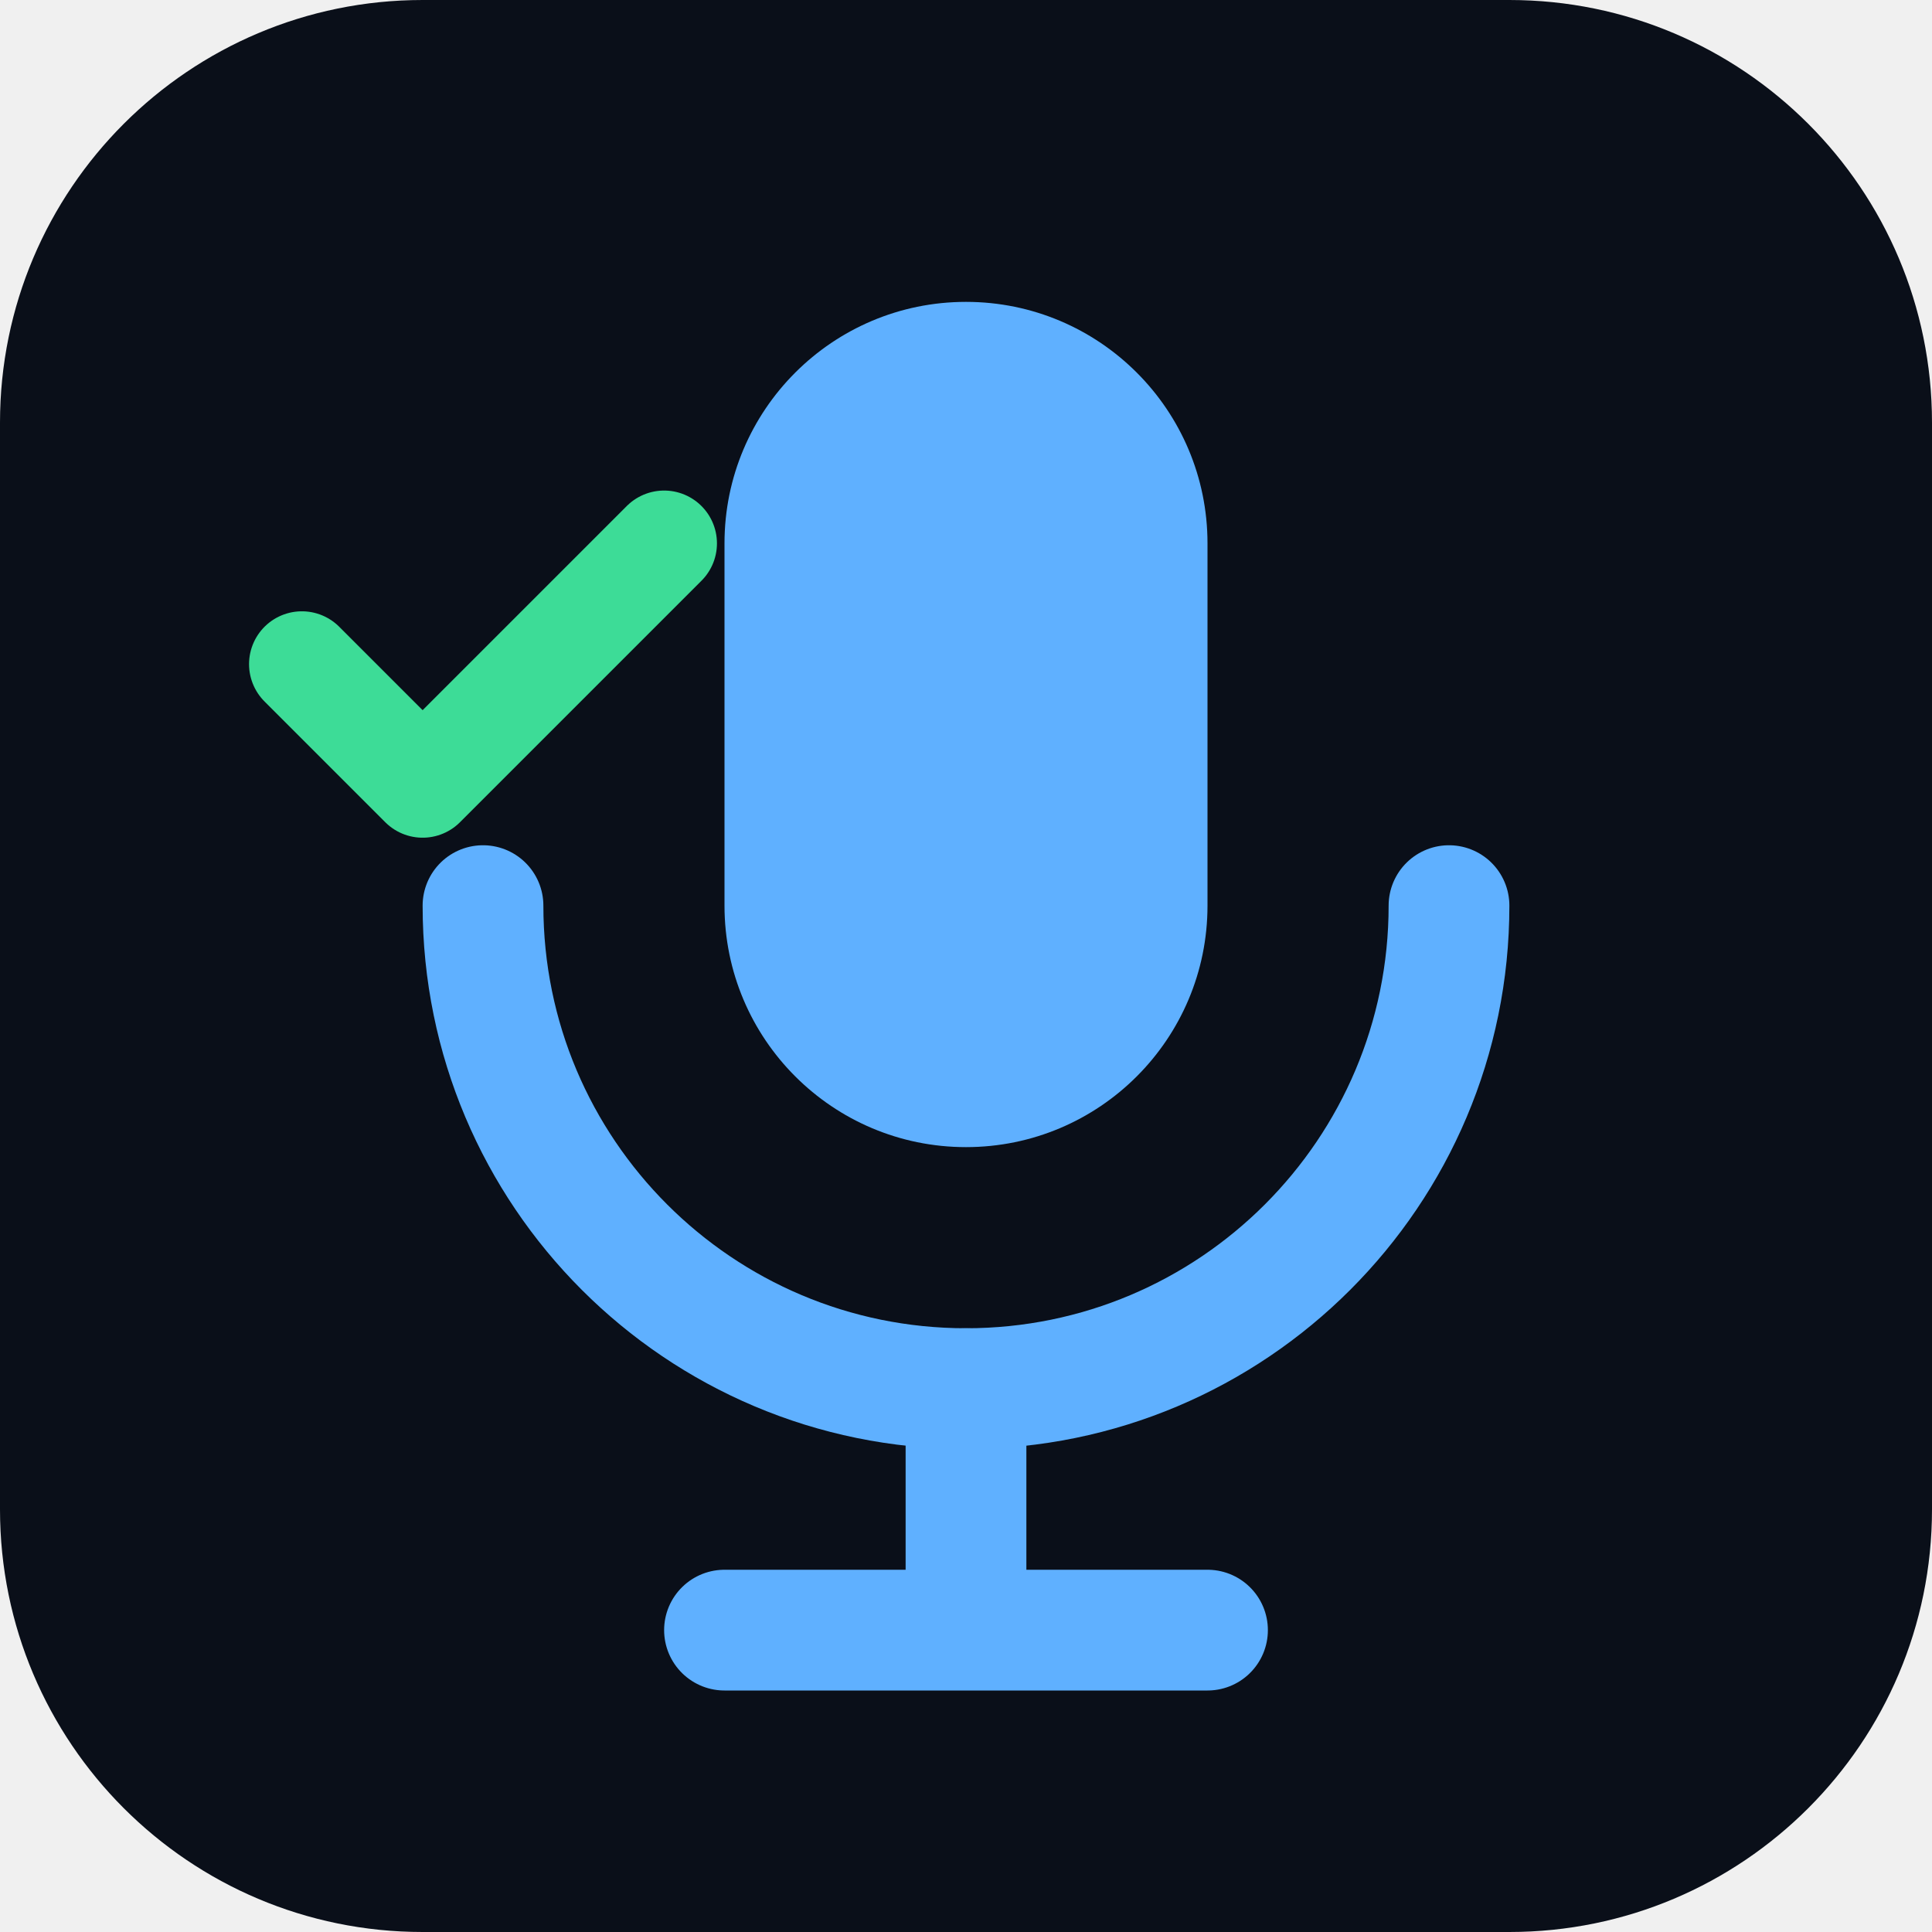
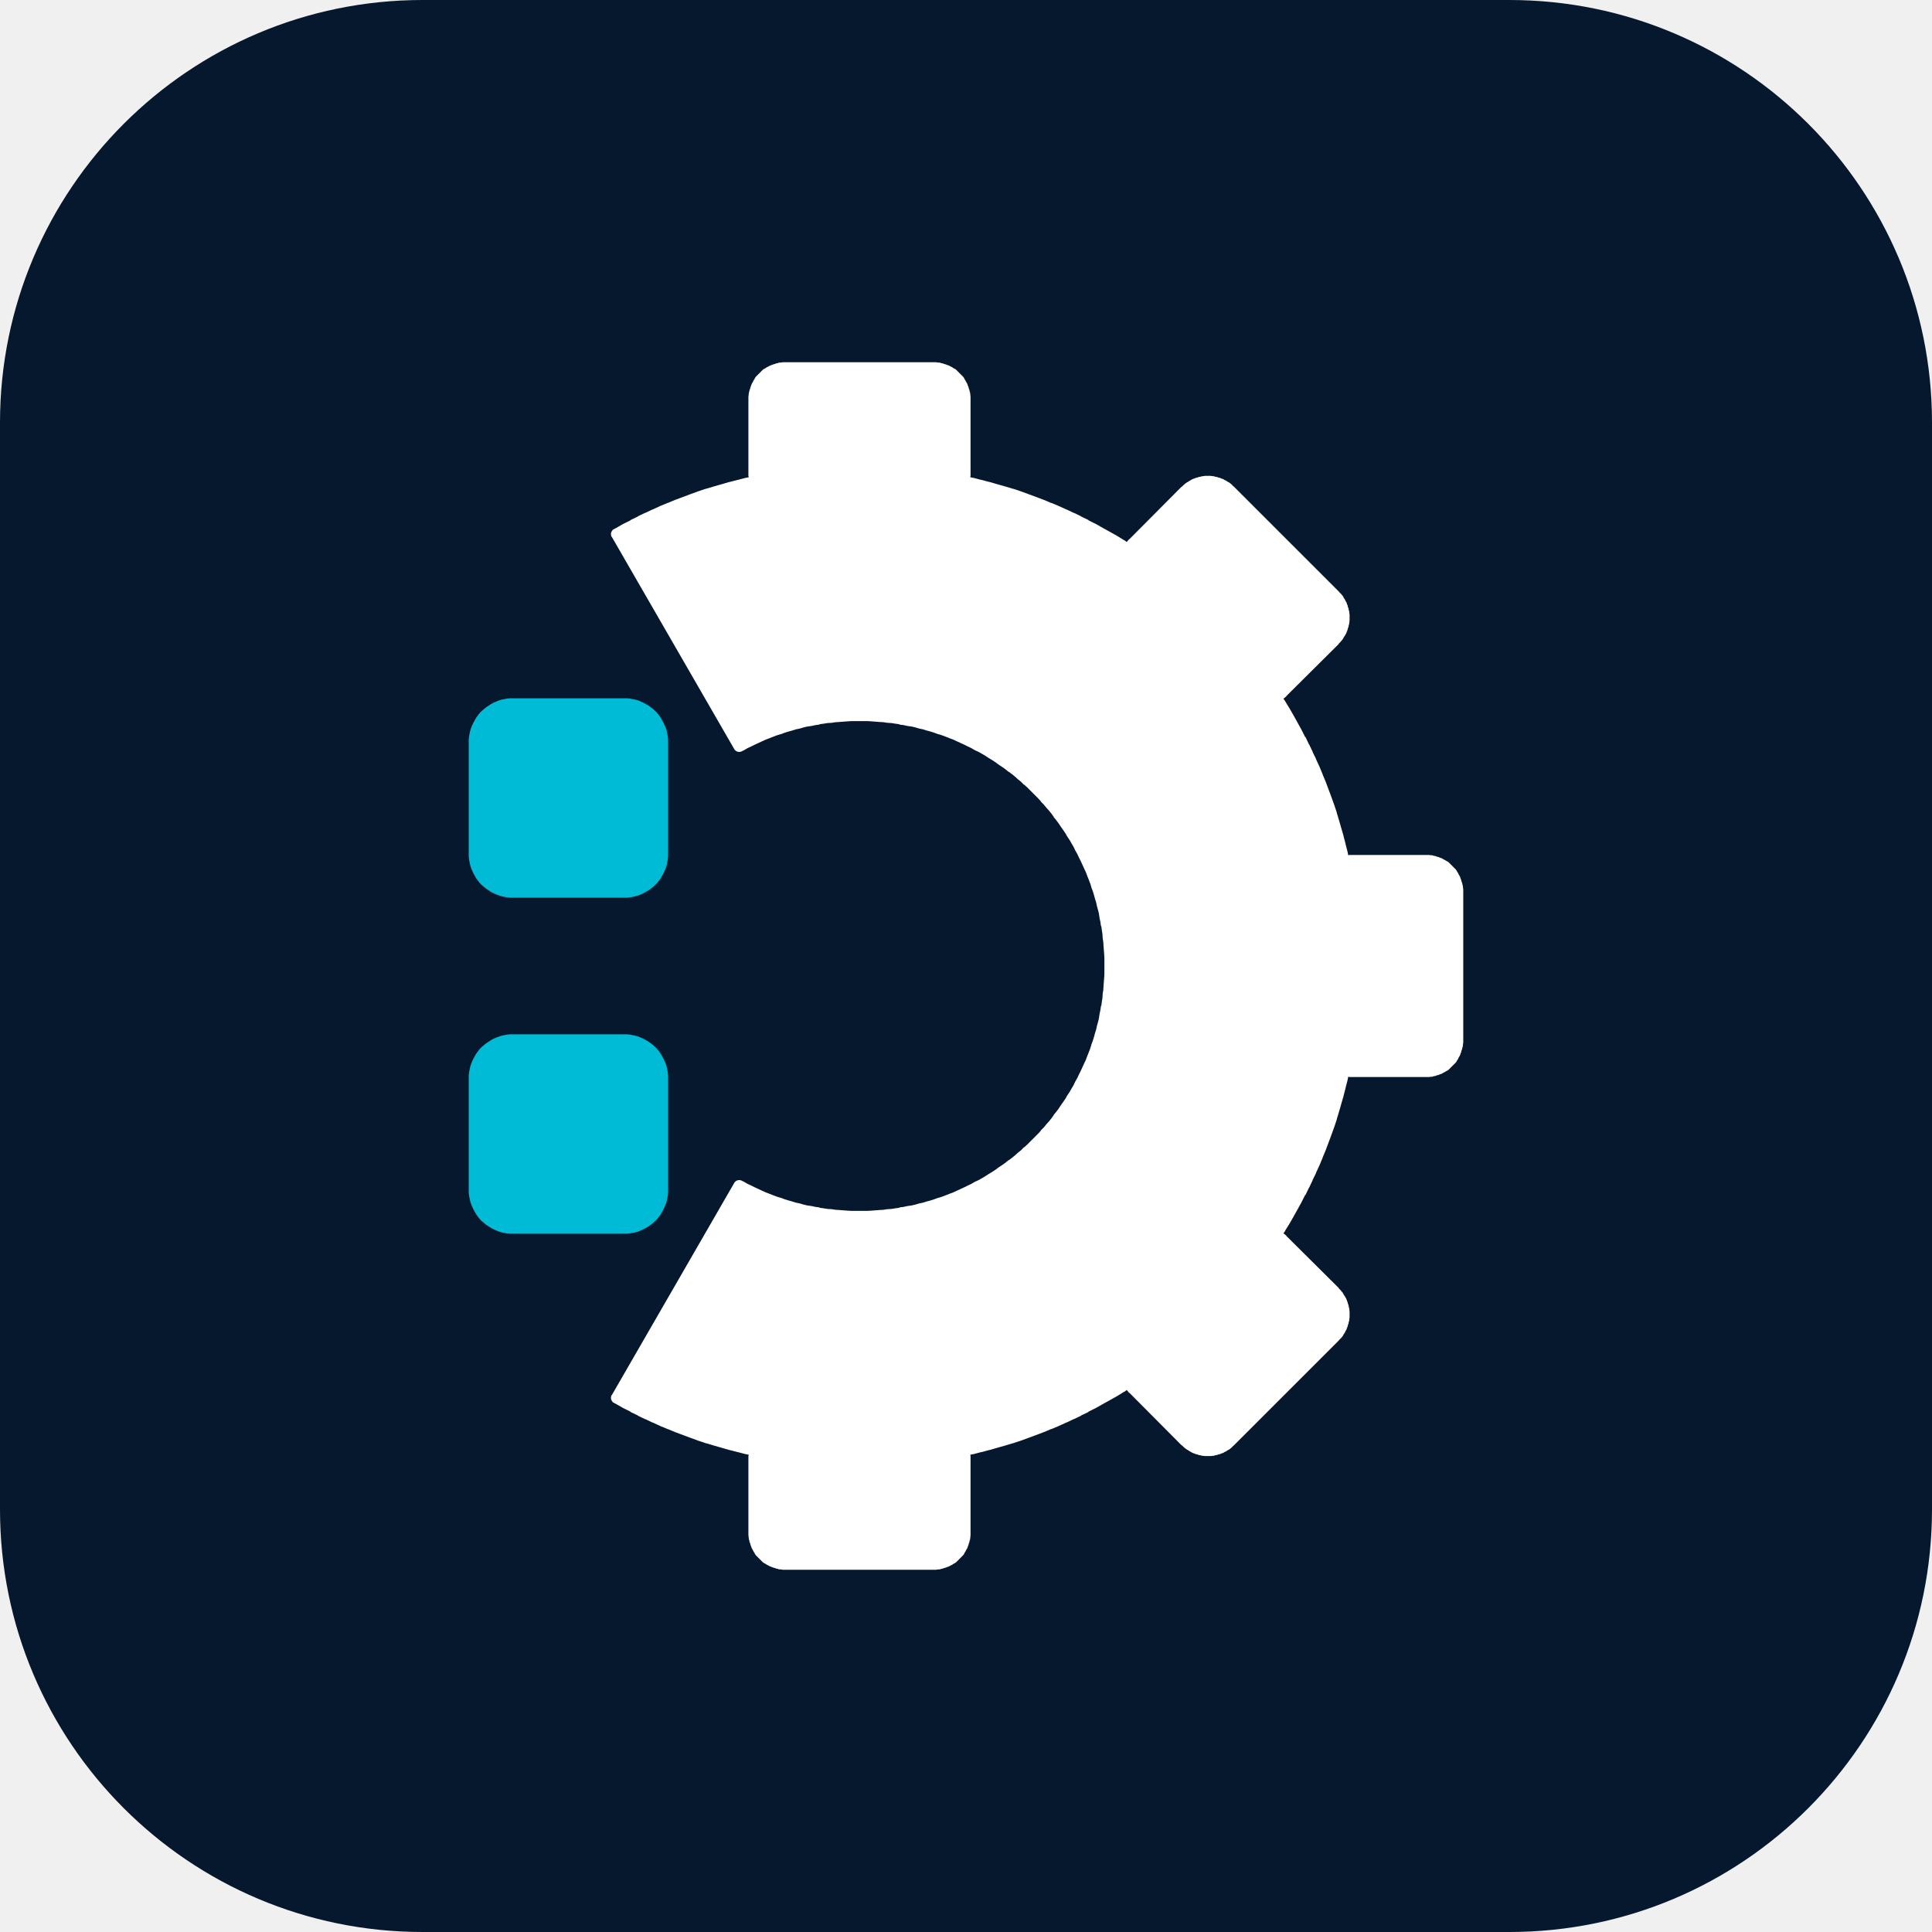
<svg xmlns="http://www.w3.org/2000/svg" viewBox="0 0 64 64" width="64" height="64">
-   <rect width="64" height="64" rx="14" fill="#0a0f19" />
-   <rect x="24" y="10" width="16" height="28" rx="8" fill="#5fb0ff" />
-   <path d="M16 30a16 16 0 0 0 32 0" fill="none" stroke="#5fb0ff" stroke-width="4" stroke-linecap="round" />
-   <path d="M32 46v8M24 54h16" stroke="#5fb0ff" stroke-width="4" stroke-linecap="round" />
-   <path d="M10 22l4 4 8-8" fill="none" stroke="#3ddc97" stroke-width="3.5" stroke-linecap="round" stroke-linejoin="round" />
+   <rect width="64" height="64" rx="14" fill="#06182D" />
+   <g transform="translate(-685.5039 -168.2469) scale(0.658436)">
+     <path fill="#FFFFFF" d="M 1078.047 315.043 L 1078.062 315.016 L 1078.074 315 L 1078.105 314.973 L 1078.117 314.957 L 1078.148 314.941 L 1078.16 314.93 L 1078.191 314.914 L 1078.219 314.914 L 1078.246 314.898 L 1078.363 314.898 L 1078.375 314.914 L 1078.406 314.914 L 1078.434 314.93 L 1078.547 314.984 L 1078.719 315.086 L 1078.906 315.172 L 1079.078 315.258 L 1079.266 315.344 L 1079.449 315.43 L 1079.637 315.516 L 1079.824 315.586 L 1080.008 315.66 L 1080.195 315.73 L 1080.383 315.789 L 1080.395 315.789 L 1080.582 315.859 L 1080.77 315.918 L 1080.969 315.973 L 1081.156 316.031 L 1081.355 316.074 L 1081.559 316.133 L 1081.742 316.176 L 1081.758 316.176 L 1081.945 316.203 L 1082.145 316.246 L 1082.344 316.273 L 1082.344 316.289 L 1082.547 316.316 L 1082.746 316.348 L 1082.945 316.359 L 1083.148 316.391 L 1083.348 316.402 L 1083.547 316.418 L 1083.75 316.434 L 1083.949 316.445 L 1084.754 316.445 L 1084.953 316.434 L 1085.152 316.418 L 1085.355 316.402 L 1085.555 316.391 L 1085.754 316.359 L 1085.957 316.348 L 1086.156 316.316 L 1086.355 316.289 L 1086.355 316.273 L 1086.559 316.246 L 1086.758 316.203 L 1086.945 316.176 L 1086.957 316.176 L 1087.145 316.133 L 1087.344 316.074 L 1087.547 316.031 L 1087.73 315.973 L 1087.934 315.918 L 1088.117 315.859 L 1088.305 315.789 L 1088.32 315.789 L 1088.508 315.73 L 1088.691 315.66 L 1088.879 315.586 L 1089.066 315.516 L 1089.25 315.43 L 1089.625 315.258 L 1089.797 315.172 L 1089.98 315.086 L 1090.152 314.984 L 1090.34 314.898 L 1090.512 314.801 L 1090.684 314.699 L 1090.855 314.586 L 1091.027 314.484 L 1091.199 314.371 L 1091.355 314.254 L 1091.527 314.141 L 1091.688 314.027 L 1091.844 313.898 L 1091.859 313.898 L 1092.016 313.781 L 1092.176 313.652 L 1092.316 313.523 L 1092.477 313.395 L 1092.617 313.25 L 1092.633 313.25 L 1092.777 313.121 L 1093.348 312.551 L 1093.477 312.406 L 1093.477 312.391 L 1093.621 312.25 L 1093.75 312.09 L 1093.879 311.949 L 1094.008 311.789 L 1094.121 311.633 L 1094.121 311.617 L 1094.25 311.461 L 1094.367 311.305 L 1094.48 311.133 L 1094.594 310.973 L 1094.711 310.801 L 1094.809 310.629 L 1094.926 310.457 L 1095.023 310.285 L 1095.125 310.113 L 1095.211 309.93 L 1095.312 309.754 L 1095.398 309.57 L 1095.484 309.398 L 1095.656 309.023 L 1095.742 308.84 L 1095.812 308.652 L 1095.887 308.465 L 1095.957 308.281 L 1096.016 308.094 L 1096.016 308.078 L 1096.086 307.895 L 1096.145 307.707 L 1096.199 307.508 L 1096.258 307.32 L 1096.301 307.121 L 1096.359 306.918 L 1096.402 306.734 L 1096.402 306.719 L 1096.43 306.531 L 1096.473 306.332 L 1096.5 306.133 L 1096.516 306.133 L 1096.543 305.93 L 1096.574 305.73 L 1096.586 305.527 L 1096.617 305.328 L 1096.629 305.129 L 1096.645 304.926 L 1096.66 304.727 L 1096.672 304.527 L 1096.672 303.723 L 1096.66 303.523 L 1096.645 303.324 L 1096.629 303.121 L 1096.617 302.922 L 1096.586 302.723 L 1096.574 302.52 L 1096.543 302.32 L 1096.516 302.117 L 1096.5 302.117 L 1096.473 301.918 L 1096.43 301.719 L 1096.402 301.531 L 1096.402 301.516 L 1096.359 301.332 L 1096.301 301.129 L 1096.258 300.93 L 1096.199 300.742 L 1096.145 300.543 L 1096.086 300.355 L 1096.016 300.172 L 1096.016 300.156 L 1095.957 299.969 L 1095.887 299.785 L 1095.812 299.598 L 1095.742 299.41 L 1095.656 299.227 L 1095.484 298.852 L 1095.398 298.68 L 1095.312 298.496 L 1095.211 298.32 L 1095.125 298.137 L 1095.023 297.965 L 1094.926 297.793 L 1094.809 297.621 L 1094.711 297.449 L 1094.594 297.277 L 1094.48 297.117 L 1094.367 296.945 L 1094.25 296.789 L 1094.121 296.633 L 1094.121 296.617 L 1094.008 296.461 L 1093.879 296.301 L 1093.75 296.16 L 1093.621 296 L 1093.477 295.859 L 1093.477 295.844 L 1093.348 295.699 L 1092.777 295.129 L 1092.633 295 L 1092.617 295 L 1092.477 294.855 L 1092.316 294.727 L 1092.176 294.598 L 1092.016 294.469 L 1091.859 294.352 L 1091.844 294.352 L 1091.688 294.223 L 1091.527 294.109 L 1091.355 293.996 L 1091.199 293.879 L 1091.027 293.766 L 1090.855 293.664 L 1090.684 293.551 L 1090.512 293.449 L 1090.34 293.352 L 1090.152 293.266 L 1089.98 293.164 L 1089.797 293.078 L 1089.625 292.992 L 1089.25 292.82 L 1089.066 292.734 L 1088.879 292.664 L 1088.691 292.59 L 1088.508 292.52 L 1088.32 292.461 L 1088.305 292.461 L 1088.117 292.391 L 1087.934 292.332 L 1087.73 292.277 L 1087.547 292.219 L 1087.344 292.176 L 1087.145 292.117 L 1086.957 292.074 L 1086.945 292.074 L 1086.758 292.047 L 1086.559 292.004 L 1086.355 291.977 L 1086.355 291.961 L 1086.156 291.934 L 1085.957 291.902 L 1085.754 291.891 L 1085.555 291.859 L 1085.355 291.848 L 1085.152 291.832 L 1084.953 291.816 L 1084.754 291.805 L 1083.949 291.805 L 1083.75 291.816 L 1083.547 291.832 L 1083.348 291.848 L 1083.148 291.859 L 1082.945 291.891 L 1082.746 291.902 L 1082.547 291.934 L 1082.344 291.961 L 1082.344 291.977 L 1082.145 292.004 L 1081.945 292.047 L 1081.758 292.074 L 1081.742 292.074 L 1081.559 292.117 L 1081.355 292.176 L 1081.156 292.219 L 1080.969 292.277 L 1080.77 292.332 L 1080.582 292.391 L 1080.395 292.461 L 1080.383 292.461 L 1080.195 292.52 L 1080.008 292.59 L 1079.824 292.664 L 1079.637 292.734 L 1079.449 292.82 L 1079.266 292.906 L 1079.078 292.992 L 1078.906 293.078 L 1078.719 293.164 L 1078.547 293.266 L 1078.434 293.32 L 1078.406 293.336 L 1078.375 293.336 L 1078.363 293.352 L 1078.246 293.352 L 1078.219 293.336 L 1078.191 293.336 L 1078.16 293.32 L 1078.148 293.309 L 1078.117 293.293 L 1078.105 293.277 L 1078.074 293.25 L 1078.062 293.234 L 1078.047 293.207 L 1071.887 282.531 L 1071.871 282.52 L 1071.855 282.488 L 1071.855 282.434 L 1071.844 282.402 L 1071.844 282.375 L 1071.855 282.348 L 1071.855 282.316 L 1071.887 282.262 L 1071.887 282.246 L 1071.914 282.219 L 1071.93 282.188 L 1071.941 282.176 L 1071.973 282.16 L 1072 282.145 L 1072.102 282.09 L 1072.457 281.887 L 1072.832 281.703 L 1072.832 281.688 L 1073.191 281.516 L 1073.203 281.5 L 1073.562 281.328 L 1073.578 281.328 L 1073.934 281.156 L 1073.949 281.156 L 1074.32 280.984 L 1074.695 280.828 L 1074.707 280.828 L 1075.082 280.672 L 1075.855 280.383 L 1076.242 280.242 L 1076.629 280.113 L 1076.641 280.113 L 1077.031 279.996 L 1077.43 279.883 L 1077.816 279.77 L 1077.832 279.77 L 1078.219 279.668 L 1078.234 279.668 L 1078.621 279.566 L 1078.633 279.566 L 1078.762 279.539 L 1078.777 279.539 L 1078.777 279.523 L 1078.762 279.465 L 1078.762 275.484 L 1078.777 275.383 L 1078.777 275.355 L 1078.793 275.254 L 1078.805 275.238 L 1078.82 275.141 L 1078.836 275.125 L 1078.863 275.023 L 1078.863 275.012 L 1078.906 274.91 L 1078.906 274.895 L 1078.949 274.797 L 1078.965 274.781 L 1079.008 274.695 L 1079.02 274.668 L 1079.078 274.582 L 1079.078 274.566 L 1079.137 274.48 L 1079.148 274.465 L 1079.223 274.395 L 1079.234 274.379 L 1079.309 274.309 L 1079.32 274.293 L 1079.395 274.223 L 1079.406 274.207 L 1079.48 274.137 L 1079.492 274.121 L 1079.578 274.066 L 1079.594 274.066 L 1079.68 274.008 L 1079.707 273.992 L 1079.793 273.949 L 1079.809 273.938 L 1079.91 273.895 L 1079.922 273.895 L 1080.023 273.852 L 1080.039 273.852 L 1080.137 273.82 L 1080.152 273.809 L 1080.254 273.793 L 1080.266 273.777 L 1080.367 273.766 L 1080.395 273.766 L 1080.496 273.75 L 1088.203 273.75 L 1088.305 273.766 L 1088.336 273.766 L 1088.434 273.777 L 1088.449 273.793 L 1088.551 273.809 L 1088.562 273.82 L 1088.664 273.852 L 1088.68 273.852 L 1088.777 273.895 L 1088.793 273.895 L 1088.895 273.938 L 1088.906 273.949 L 1089.023 274.008 L 1089.109 274.066 L 1089.121 274.066 L 1089.207 274.121 L 1089.566 274.48 L 1089.625 274.566 L 1089.625 274.582 L 1089.68 274.668 L 1089.695 274.695 L 1089.738 274.781 L 1089.754 274.797 L 1089.797 274.895 L 1089.797 274.91 L 1089.84 275.012 L 1089.84 275.023 L 1089.867 275.125 L 1089.883 275.141 L 1089.895 275.238 L 1089.91 275.254 L 1089.926 275.355 L 1089.926 275.383 L 1089.938 275.484 L 1089.938 279.465 L 1089.926 279.523 L 1089.926 279.539 L 1089.938 279.539 L 1090.066 279.566 L 1090.082 279.566 L 1090.469 279.668 L 1090.484 279.668 L 1090.871 279.77 L 1090.883 279.77 L 1091.27 279.883 L 1091.672 279.996 L 1092.059 280.113 L 1092.074 280.113 L 1092.461 280.242 L 1092.848 280.383 L 1093.621 280.672 L 1093.992 280.828 L 1094.008 280.828 L 1094.379 280.984 L 1094.754 281.156 L 1094.766 281.156 L 1095.125 281.328 L 1095.141 281.328 L 1095.496 281.5 L 1095.512 281.516 L 1095.871 281.688 L 1095.871 281.703 L 1096.242 281.887 L 1096.602 282.09 L 1096.961 282.289 L 1097.316 282.488 L 1097.66 282.703 L 1097.676 282.703 L 1097.789 282.789 L 1097.805 282.789 L 1097.832 282.746 L 1097.848 282.734 L 1097.918 282.648 L 1097.934 282.648 L 1100.555 280.012 L 1100.57 280.012 L 1100.656 279.926 L 1100.742 279.855 L 1100.758 279.84 L 1100.844 279.781 L 1100.855 279.781 L 1100.941 279.727 L 1100.957 279.711 L 1101.043 279.668 L 1101.059 279.652 L 1101.156 279.609 L 1101.172 279.609 L 1101.273 279.566 L 1101.285 279.566 L 1101.387 279.539 L 1101.402 279.523 L 1101.5 279.512 L 1101.531 279.496 L 1101.629 279.48 L 1101.645 279.48 L 1101.746 279.465 L 1102.004 279.465 L 1102.117 279.48 L 1102.133 279.48 L 1102.23 279.496 L 1102.246 279.512 L 1102.348 279.523 L 1102.375 279.539 L 1102.461 279.566 L 1102.488 279.566 L 1102.574 279.609 L 1102.605 279.609 L 1102.691 279.652 L 1102.703 279.668 L 1102.805 279.711 L 1102.82 279.727 L 1102.906 279.781 L 1102.918 279.781 L 1103.004 279.84 L 1103.02 279.855 L 1103.105 279.926 L 1103.105 279.941 L 1103.191 280.012 L 1108.465 285.285 L 1108.535 285.371 L 1108.551 285.371 L 1108.621 285.457 L 1108.637 285.469 L 1108.695 285.555 L 1108.695 285.57 L 1108.75 285.656 L 1108.766 285.672 L 1108.809 285.77 L 1108.824 285.785 L 1108.867 285.871 L 1108.867 285.898 L 1108.91 285.984 L 1108.91 286.016 L 1108.938 286.102 L 1108.953 286.129 L 1108.965 286.23 L 1108.98 286.242 L 1108.996 286.344 L 1108.996 286.359 L 1109.008 286.473 L 1109.008 286.73 L 1108.996 286.832 L 1108.996 286.844 L 1108.98 286.945 L 1108.965 286.973 L 1108.953 287.074 L 1108.938 287.09 L 1108.91 287.191 L 1108.91 287.203 L 1108.867 287.305 L 1108.867 287.32 L 1108.824 287.418 L 1108.809 287.434 L 1108.766 287.52 L 1108.75 287.535 L 1108.695 287.621 L 1108.695 287.633 L 1108.637 287.719 L 1108.621 287.734 L 1108.551 287.82 L 1108.465 287.906 L 1108.465 287.922 L 1105.828 290.543 L 1105.828 290.555 L 1105.742 290.629 L 1105.727 290.641 L 1105.684 290.672 L 1105.684 290.684 L 1105.77 290.801 L 1105.77 290.812 L 1105.984 291.16 L 1106.188 291.516 L 1106.586 292.234 L 1106.773 292.605 L 1106.789 292.605 L 1106.961 292.965 L 1106.973 292.977 L 1107.145 293.336 L 1107.145 293.352 L 1107.32 293.707 L 1107.32 293.723 L 1107.492 294.094 L 1107.648 294.469 L 1107.648 294.48 L 1107.805 294.855 L 1108.094 295.629 L 1108.234 296.016 L 1108.363 296.402 L 1108.363 296.418 L 1108.48 296.805 L 1108.594 297.203 L 1108.707 297.59 L 1108.707 297.605 L 1108.809 297.992 L 1108.809 298.008 L 1108.91 298.395 L 1108.91 298.406 L 1108.938 298.539 L 1108.938 298.551 L 1108.953 298.551 L 1109.008 298.539 L 1112.992 298.539 L 1113.094 298.551 L 1113.121 298.551 L 1113.223 298.566 L 1113.234 298.582 L 1113.336 298.594 L 1113.352 298.609 L 1113.449 298.637 L 1113.465 298.637 L 1113.566 298.68 L 1113.578 298.68 L 1113.68 298.723 L 1113.695 298.738 L 1113.781 298.781 L 1113.809 298.797 L 1113.895 298.852 L 1113.91 298.852 L 1113.996 298.91 L 1114.008 298.926 L 1114.082 298.996 L 1114.094 299.012 L 1114.168 299.082 L 1114.18 299.098 L 1114.254 299.168 L 1114.266 299.184 L 1114.34 299.254 L 1114.352 299.27 L 1114.41 299.355 L 1114.41 299.367 L 1114.469 299.453 L 1114.48 299.484 L 1114.523 299.57 L 1114.539 299.582 L 1114.582 299.684 L 1114.582 299.699 L 1114.625 299.797 L 1114.625 299.812 L 1114.652 299.914 L 1114.668 299.926 L 1114.684 300.027 L 1114.695 300.043 L 1114.711 300.141 L 1114.711 300.172 L 1114.727 300.27 L 1114.727 307.98 L 1114.711 308.078 L 1114.711 308.109 L 1114.695 308.207 L 1114.684 308.223 L 1114.668 308.324 L 1114.652 308.336 L 1114.625 308.438 L 1114.625 308.453 L 1114.582 308.551 L 1114.582 308.566 L 1114.539 308.668 L 1114.523 308.68 L 1114.48 308.766 L 1114.469 308.797 L 1114.41 308.883 L 1114.41 308.895 L 1114.352 308.98 L 1114.34 308.996 L 1114.266 309.066 L 1114.254 309.082 L 1114.18 309.152 L 1114.168 309.168 L 1114.094 309.238 L 1114.082 309.254 L 1114.008 309.324 L 1113.996 309.34 L 1113.91 309.398 L 1113.895 309.398 L 1113.809 309.453 L 1113.781 309.469 L 1113.695 309.512 L 1113.68 309.527 L 1113.578 309.57 L 1113.566 309.57 L 1113.465 309.613 L 1113.449 309.613 L 1113.352 309.641 L 1113.336 309.656 L 1113.234 309.668 L 1113.223 309.684 L 1113.121 309.699 L 1113.094 309.699 L 1112.992 309.711 L 1109.008 309.711 L 1108.953 309.699 L 1108.938 309.699 L 1108.938 309.711 L 1108.91 309.84 L 1108.91 309.855 L 1108.809 310.242 L 1108.809 310.258 L 1108.707 310.645 L 1108.707 310.66 L 1108.594 311.047 L 1108.48 311.445 L 1108.363 311.832 L 1108.363 311.848 L 1108.234 312.234 L 1108.094 312.621 L 1107.805 313.395 L 1107.648 313.77 L 1107.648 313.781 L 1107.492 314.156 L 1107.32 314.527 L 1107.32 314.543 L 1107.145 314.898 L 1107.145 314.914 L 1106.973 315.273 L 1106.961 315.285 L 1106.789 315.645 L 1106.773 315.645 L 1106.586 316.016 L 1106.188 316.734 L 1105.984 317.09 L 1105.77 317.434 L 1105.77 317.449 L 1105.684 317.566 L 1105.684 317.578 L 1105.727 317.609 L 1105.742 317.621 L 1105.828 317.695 L 1105.828 317.707 L 1108.465 320.328 L 1108.465 320.344 L 1108.551 320.43 L 1108.621 320.516 L 1108.637 320.531 L 1108.695 320.617 L 1108.695 320.629 L 1108.75 320.715 L 1108.766 320.73 L 1108.809 320.816 L 1108.824 320.832 L 1108.867 320.93 L 1108.867 320.945 L 1108.91 321.047 L 1108.91 321.059 L 1108.938 321.16 L 1108.953 321.176 L 1108.965 321.277 L 1108.98 321.305 L 1108.996 321.406 L 1108.996 321.418 L 1109.008 321.52 L 1109.008 321.777 L 1108.996 321.891 L 1108.996 321.906 L 1108.98 322.008 L 1108.965 322.02 L 1108.953 322.121 L 1108.938 322.148 L 1108.91 322.234 L 1108.91 322.266 L 1108.867 322.352 L 1108.867 322.379 L 1108.824 322.465 L 1108.809 322.48 L 1108.766 322.578 L 1108.75 322.594 L 1108.695 322.68 L 1108.695 322.695 L 1108.637 322.781 L 1108.621 322.793 L 1108.551 322.879 L 1108.535 322.879 L 1108.465 322.965 L 1103.191 328.238 L 1103.105 328.309 L 1103.105 328.324 L 1103.02 328.395 L 1103.004 328.41 L 1102.918 328.469 L 1102.906 328.469 L 1102.82 328.523 L 1102.805 328.539 L 1102.703 328.582 L 1102.691 328.598 L 1102.605 328.641 L 1102.574 328.641 L 1102.488 328.684 L 1102.461 328.684 L 1102.375 328.711 L 1102.348 328.727 L 1102.246 328.738 L 1102.23 328.754 L 1102.133 328.77 L 1102.117 328.77 L 1102.004 328.781 L 1101.746 328.781 L 1101.645 328.77 L 1101.629 328.77 L 1101.531 328.754 L 1101.5 328.738 L 1101.402 328.727 L 1101.387 328.711 L 1101.285 328.684 L 1101.273 328.684 L 1101.172 328.641 L 1101.156 328.641 L 1101.059 328.598 L 1101.043 328.582 L 1100.957 328.539 L 1100.941 328.523 L 1100.855 328.469 L 1100.844 328.469 L 1100.758 328.41 L 1100.742 328.395 L 1100.656 328.324 L 1100.57 328.238 L 1100.555 328.238 L 1097.934 325.602 L 1097.918 325.602 L 1097.848 325.516 L 1097.832 325.504 L 1097.805 325.461 L 1097.789 325.461 L 1097.676 325.547 L 1097.66 325.547 L 1097.316 325.762 L 1096.961 325.961 L 1096.602 326.16 L 1096.242 326.363 L 1095.871 326.547 L 1095.871 326.562 L 1095.512 326.734 L 1095.496 326.75 L 1095.141 326.922 L 1095.125 326.922 L 1094.766 327.094 L 1094.754 327.094 L 1094.379 327.266 L 1094.008 327.422 L 1093.992 327.422 L 1093.621 327.578 L 1092.848 327.867 L 1092.461 328.008 L 1092.074 328.137 L 1092.059 328.137 L 1091.672 328.254 L 1091.27 328.367 L 1090.883 328.48 L 1090.871 328.48 L 1090.484 328.582 L 1090.469 328.582 L 1090.082 328.684 L 1090.066 328.684 L 1089.938 328.711 L 1089.926 328.711 L 1089.926 328.727 L 1089.938 328.781 L 1089.938 332.766 L 1089.926 332.867 L 1089.926 332.895 L 1089.91 332.996 L 1089.895 333.012 L 1089.883 333.109 L 1089.867 333.125 L 1089.84 333.227 L 1089.84 333.238 L 1089.797 333.34 L 1089.797 333.355 L 1089.754 333.453 L 1089.738 333.469 L 1089.695 333.555 L 1089.68 333.582 L 1089.625 333.668 L 1089.625 333.684 L 1089.566 333.77 L 1089.207 334.129 L 1089.121 334.184 L 1089.109 334.184 L 1089.023 334.242 L 1088.906 334.301 L 1088.895 334.312 L 1088.793 334.355 L 1088.777 334.355 L 1088.68 334.398 L 1088.664 334.398 L 1088.562 334.43 L 1088.551 334.441 L 1088.449 334.457 L 1088.434 334.473 L 1088.336 334.484 L 1088.305 334.484 L 1088.203 334.5 L 1080.496 334.5 L 1080.395 334.484 L 1080.367 334.484 L 1080.266 334.473 L 1080.254 334.457 L 1080.152 334.441 L 1080.137 334.43 L 1080.039 334.398 L 1080.023 334.398 L 1079.922 334.355 L 1079.91 334.355 L 1079.809 334.312 L 1079.793 334.301 L 1079.707 334.258 L 1079.68 334.242 L 1079.594 334.184 L 1079.578 334.184 L 1079.492 334.129 L 1079.48 334.113 L 1079.406 334.043 L 1079.395 334.027 L 1079.32 333.957 L 1079.309 333.941 L 1079.234 333.871 L 1079.223 333.855 L 1079.148 333.785 L 1079.137 333.77 L 1079.078 333.684 L 1079.078 333.668 L 1079.02 333.582 L 1079.008 333.555 L 1078.965 333.469 L 1078.949 333.453 L 1078.906 333.355 L 1078.906 333.34 L 1078.863 333.238 L 1078.863 333.227 L 1078.836 333.125 L 1078.82 333.109 L 1078.805 333.012 L 1078.793 332.996 L 1078.777 332.895 L 1078.777 332.867 L 1078.762 332.766 L 1078.762 328.781 L 1078.777 328.727 L 1078.777 328.711 L 1078.762 328.711 L 1078.633 328.684 L 1078.621 328.684 L 1078.234 328.582 L 1078.219 328.582 L 1077.832 328.48 L 1077.816 328.48 L 1077.43 328.367 L 1077.031 328.254 L 1076.641 328.137 L 1076.629 328.137 L 1076.242 328.008 L 1075.855 327.867 L 1075.082 327.578 L 1074.707 327.422 L 1074.695 327.422 L 1074.32 327.266 L 1073.949 327.094 L 1073.934 327.094 L 1073.578 326.922 L 1073.562 326.922 L 1073.203 326.75 L 1073.191 326.734 L 1072.832 326.562 L 1072.832 326.547 L 1072.457 326.363 L 1072.102 326.16 L 1072 326.105 L 1071.973 326.09 L 1071.941 326.074 L 1071.93 326.062 L 1071.914 326.031 L 1071.887 326.004 L 1071.887 325.988 L 1071.855 325.934 L 1071.855 325.902 L 1071.844 325.875 L 1071.844 325.848 L 1071.855 325.816 L 1071.855 325.762 L 1071.871 325.73 L 1071.887 325.719 Z M 1078.047 315.043 " />
+     <path fill="#00BBD6" d="M 1066.898 317.594 L 1066.758 317.594 L 1066.613 317.578 L 1066.469 317.551 L 1066.328 317.523 L 1066.199 317.48 L 1066.055 317.422 L 1065.926 317.363 L 1065.797 317.293 L 1065.684 317.219 L 1065.555 317.133 L 1065.453 317.047 L 1065.336 316.949 L 1065.238 316.848 L 1065.152 316.734 L 1065.066 316.617 L 1064.992 316.488 L 1064.922 316.359 L 1064.863 316.23 L 1064.809 316.102 L 1064.766 315.961 L 1064.734 315.816 L 1064.707 315.672 L 1064.691 315.531 L 1064.691 309.625 L 1064.707 309.484 L 1064.734 309.34 L 1064.766 309.195 L 1064.809 309.055 L 1064.863 308.926 L 1064.922 308.797 L 1064.992 308.668 L 1065.066 308.539 L 1065.152 308.422 L 1065.238 308.309 L 1065.336 308.207 L 1065.453 308.109 L 1065.555 308.023 L 1065.684 307.938 L 1065.797 307.863 L 1065.926 307.793 L 1066.055 307.734 L 1066.199 307.68 L 1066.328 307.637 L 1066.469 307.605 L 1066.613 307.578 L 1066.758 307.562 L 1072.66 307.562 L 1072.801 307.578 L 1072.945 307.605 L 1073.09 307.637 L 1073.234 307.68 L 1073.363 307.734 L 1073.492 307.793 L 1073.621 307.863 L 1073.75 307.938 L 1073.977 308.109 L 1074.078 308.207 L 1074.18 308.309 L 1074.266 308.422 L 1074.352 308.539 L 1074.492 308.797 L 1074.609 309.055 L 1074.652 309.195 L 1074.707 309.484 L 1074.723 309.625 L 1074.723 315.531 L 1074.707 315.672 L 1074.652 315.961 L 1074.609 316.102 L 1074.492 316.359 L 1074.352 316.617 L 1074.266 316.734 L 1074.18 316.848 L 1074.078 316.949 L 1073.977 317.047 L 1073.75 317.219 L 1073.621 317.293 L 1073.492 317.363 L 1073.234 317.48 L 1073.09 317.523 L 1072.801 317.578 L 1072.66 317.594 Z M 1066.898 300.688 L 1066.758 300.688 L 1066.613 300.672 L 1066.469 300.645 L 1066.328 300.613 L 1066.199 300.57 L 1066.055 300.516 L 1065.926 300.457 L 1065.797 300.387 L 1065.684 300.312 L 1065.555 300.227 L 1065.453 300.141 L 1065.336 300.043 L 1065.238 299.941 L 1065.152 299.828 L 1065.066 299.711 L 1064.992 299.582 L 1064.922 299.453 L 1064.863 299.324 L 1064.809 299.195 L 1064.766 299.055 L 1064.734 298.91 L 1064.707 298.766 L 1064.691 298.625 L 1064.691 292.719 L 1064.707 292.578 L 1064.734 292.434 L 1064.766 292.289 L 1064.809 292.148 L 1064.863 292.02 L 1064.922 291.891 L 1064.992 291.762 L 1065.066 291.633 L 1065.152 291.516 L 1065.238 291.402 L 1065.336 291.301 L 1065.453 291.203 L 1065.555 291.117 L 1065.684 291.031 L 1065.797 290.957 L 1065.926 290.887 L 1066.055 290.828 L 1066.199 290.77 L 1066.328 290.727 L 1066.469 290.699 L 1066.613 290.672 L 1066.758 290.656 L 1072.66 290.656 L 1072.801 290.672 L 1073.09 290.727 L 1073.234 290.77 L 1073.492 290.887 L 1073.621 290.957 L 1073.75 291.031 L 1073.977 291.203 L 1074.078 291.301 L 1074.18 291.402 L 1074.266 291.516 L 1074.352 291.633 L 1074.492 291.891 L 1074.609 292.148 L 1074.652 292.289 L 1074.707 292.578 L 1074.723 292.719 L 1074.723 298.625 L 1074.707 298.766 L 1074.652 299.055 L 1074.609 299.195 L 1074.492 299.453 L 1074.352 299.711 L 1074.266 299.828 L 1074.18 299.941 L 1074.078 300.043 L 1073.977 300.141 L 1073.75 300.312 L 1073.621 300.387 L 1073.492 300.457 L 1073.363 300.516 L 1073.234 300.57 L 1073.09 300.613 L 1072.945 300.645 L 1072.801 300.672 L 1072.66 300.688 Z M 1066.898 300.688 " />
+   </g>
</svg>
